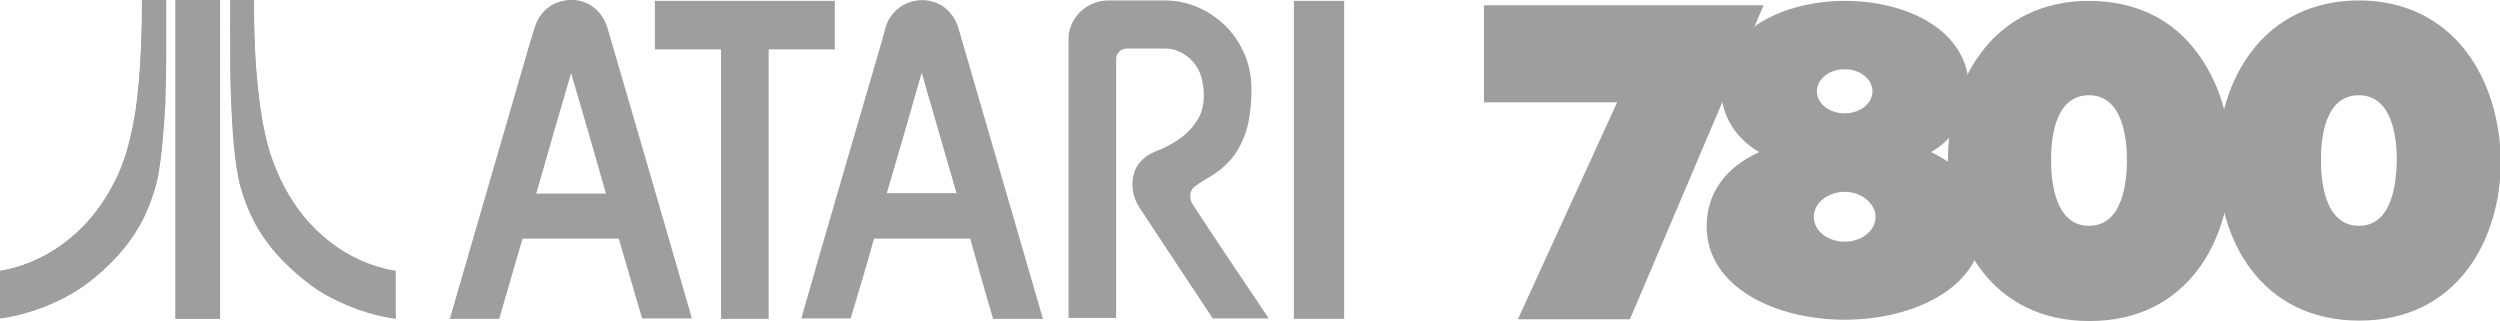
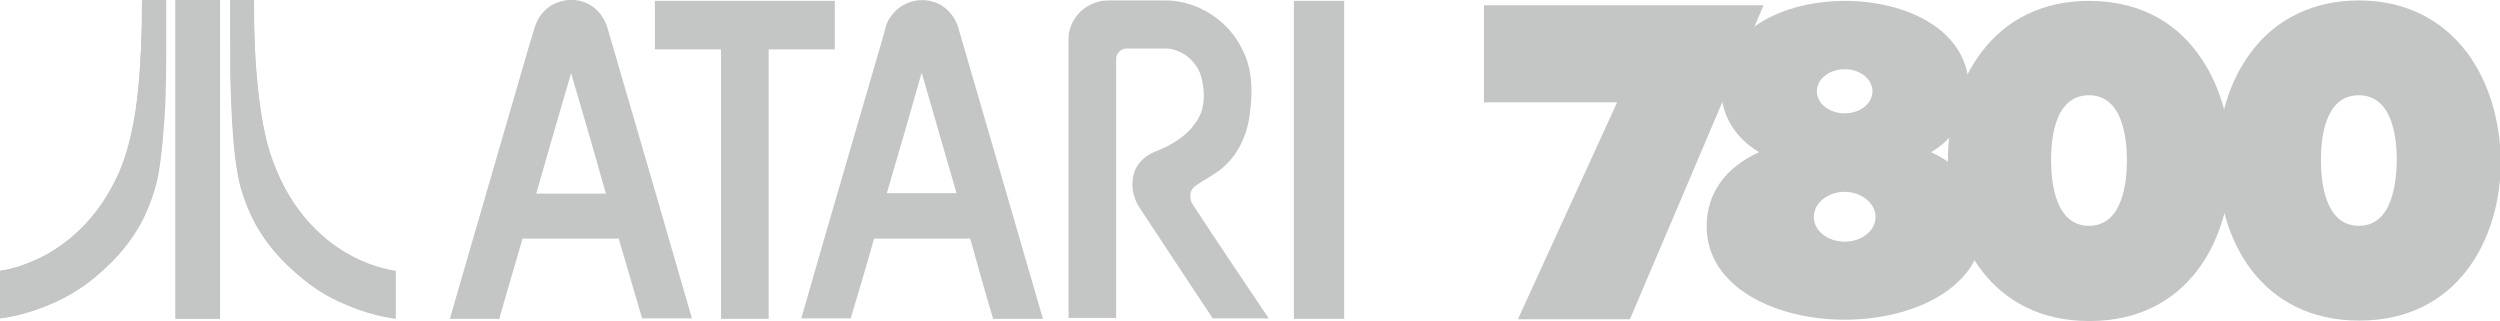
<svg xmlns="http://www.w3.org/2000/svg" version="1.1" id="Ebene_1" x="0px" y="0px" viewBox="0 0 566.9 72.7" enable-background="new 0 0 566.9 72.7" xml:space="preserve">
  <g>
-     <path fill="#9e9e9e" d="M122.9,3.1c2.8-3.6,8.6-4.2,12-1.2c1.4,1.2,2.4,2.8,2.9,4.6c6.4,21.9,12.8,43.8,19.1,65.7   c-3.8,0-7.5,0-11.3,0c-1.8-6-3.5-12.1-5.3-18.1c-7.3,0-14.5,0-21.8,0c-1.8,6-3.5,12.1-5.3,18.2c-3.7,0-7.5,0-11.2,0   c6.1-20.9,12.1-41.8,18.2-62.7C121,7.4,121.3,4.9,122.9,3.1 M129.5,16.6c-2.7,9.1-5.3,18.2-7.9,27.3c5.3,0,10.6,0,15.8,0   C134.8,34.7,132.2,25.7,129.5,16.6z" />
-     <path fill="#9e9e9e" d="M202.1,3.6c2-2.8,5.7-4.2,9.1-3.3c3.1,0.7,5.4,3.3,6.2,6.3c6.4,21.9,12.7,43.8,19.1,65.7   c-3.8,0-7.5,0-11.3,0c-1.8-6-3.5-12.1-5.2-18.2c-7.3,0-14.5,0-21.8,0c-1.7,6.1-3.5,12.1-5.3,18.1c-3.7,0-7.5,0-11.2,0   c6-21,12.2-42,18.3-63C200.6,7.3,200.8,5.2,202.1,3.6 M201.1,43.8c5.3,0,10.5,0,15.8,0c-2.6-9.1-5.3-18.2-7.9-27.3   C206.4,25.6,203.8,34.7,201.1,43.8z" />
-     <path fill="#9e9e9e" d="M148.5,0.2c13.6,0,27.2,0,40.8,0c0,3.7,0,7.3,0,11c-5,0-10,0-15,0c0,20.4,0,40.7,0,61.1   c-3.6,0-7.2,0-10.8,0c0-20.4,0-40.7,0-61.1c-5,0-10,0-15,0C148.5,7.5,148.5,3.8,148.5,0.2z" />
-     <path fill="#9e9e9e" d="M248.4,0.6c1-0.4,2.1-0.5,3.2-0.5c4.3,0,8.6,0,12.9,0c7.2,0.1,14.1,4.6,17.2,11.1c2.2,4.2,2.4,9.1,1.8,13.8   c-0.4,4.8-2.4,9.7-6.1,12.9c-2,1.8-4.4,2.8-6.5,4.4c-1.2,0.9-1.2,2.6-0.6,3.8c5.7,8.8,11.6,17.4,17.4,26.1c-4.2,0-8.5,0-12.7,0   c-5.6-8.4-11.1-16.8-16.6-25.1c-1.6-2.4-2.1-5.5-1.1-8.3c0.8-2.1,2.6-3.6,4.6-4.4c3.9-1.5,7.7-3.8,9.8-7.5c1.6-2.7,1.5-6.1,0.8-9.1   c-0.9-3.9-4.7-7-8.7-6.8c-2.8,0-5.6,0-8.3,0c-1.3,0-2.4,1.1-2.4,2.3c0,19.6,0,39.2,0,58.8c-3.6,0-7.2,0-10.8,0   c0-21.1,0-42.2,0-63.4C242.3,5.2,244.9,1.7,248.4,0.6z" />
-     <path fill="#9e9e9e" d="M293.4,0.2c3.8,0,7.6,0,11.4,0c0,24,0,48.1,0,72.1c-3.8,0-7.6,0-11.4,0C293.4,48.2,293.4,24.2,293.4,0.2z" />
-     <path fill="#9e9e9e" d="M32.2,0c1.8,0,3.7,0,5.5,0c0,4.3,0,8.6,0,12.9c0,3.6-0.1,7.2-0.2,10.7C37.2,28.8,36.8,34,36,39.1   c-0.6,3.5-1.8,6.9-3.3,10.1c-2.5,5.2-6.3,9.6-10.7,13.3c-3.9,3.4-8.6,5.9-13.4,7.6c-2.8,1-5.6,1.7-8.5,2.1c0-3.6,0-7.2,0-10.8   c3.5-0.5,6.8-1.8,10-3.4c3.7-2,7-4.6,9.8-7.7c2.9-3.2,5.2-6.9,7-10.8c2.1-4.5,3.2-9.4,3.9-14.3C31.6,19,32,12.7,32.1,6.4   C32.2,4.3,32.1,2.1,32.2,0z" />
-     <path fill="#9e9e9e" d="M39.8,0c3.4,0,6.7,0,10.1,0c0,24.1,0,48.2,0,72.3c-3.4,0-6.7,0-10.1,0c0-7.7,0-15.4,0-23   C39.8,32.8,39.8,16.4,39.8,0z" />
-     <path fill="#9e9e9e" d="M52.2,0c1.8,0,3.6,0,5.4,0c-0.1,7.3,0.2,14.7,1.1,22c0.7,5.7,1.7,11.4,4,16.7c2.1,5.1,5.2,9.9,9.2,13.7   c3.8,3.7,8.5,6.5,13.5,8.1c1.4,0.5,2.9,0.8,4.3,1c0,3.6,0,7.2,0,10.8c-2.9-0.4-5.7-1.1-8.5-2.1C78,69,74.9,67.6,72,65.7   c-2.1-1.4-4.1-3-5.9-4.7c-3.1-2.8-5.8-6-7.8-9.6c-1.6-2.8-2.8-5.9-3.7-9c-0.8-3.1-1.2-6.4-1.5-9.6c-0.6-7-0.9-13.9-0.8-20.9   C52.2,7.9,52.2,3.9,52.2,0z" />
-     <path fill="#9e9e9e" d="M32.2,0c0,2.1,0,4.3,0,6.4C32,12.7,31.6,19,30.7,25.2c-0.8,4.9-1.9,9.8-3.9,14.3c-1.8,3.9-4.1,7.6-7,10.8   c-2.8,3.1-6.1,5.7-9.8,7.7c-3.1,1.6-6.5,2.9-10,3.4c0,3.6,0,7.2,0,10.8c2.9-0.4,5.8-1.1,8.5-2.1c4.9-1.7,9.5-4.2,13.4-7.6   c4.4-3.7,8.2-8.1,10.7-13.3c1.5-3.2,2.7-6.6,3.3-10.1c0.9-5.1,1.2-10.3,1.4-15.5c0.1-3.6,0.3-7.2,0.2-10.7c0-4.3,0-8.6,0-12.9   C35.8,0,34,0,32.2,0" />
-     <path fill="#9e9e9e" d="M39.8,0c0,16.4,0,32.8,0,49.2c0,7.7,0,15.4,0,23c3.4,0,6.7,0,10.1,0c0-24.1,0-48.2,0-72.3   C46.6,0,43.2,0,39.8,0" />
-     <path fill="#9e9e9e" d="M52.2,0c0,3.9,0,7.9,0,11.8c0,7,0.2,14,0.8,20.9c0.3,3.2,0.7,6.4,1.5,9.6c0.9,3.1,2.1,6.2,3.7,9   c2.1,3.6,4.8,6.8,7.8,9.6c1.9,1.7,3.8,3.3,5.9,4.7c2.9,1.9,6.1,3.4,9.3,4.5c2.7,0.9,5.6,1.7,8.5,2.1c0-3.6,0-7.2,0-10.8   c-1.5-0.2-2.9-0.6-4.3-1c-5.1-1.6-9.7-4.4-13.5-8.1c-4-3.8-7.1-8.6-9.2-13.7c-2.3-5.3-3.3-11-4-16.7c-0.9-7.3-1.1-14.7-1.1-22   C55.8,0,54,0,52.2,0" />
-     <path fill="#9e9e9e" d="M437.9,34.5c5.3-3.1,8.6-8.4,8.6-14.2c0-13.8-14.6-20.1-28.1-20.1c-13.6,0-28.1,6.3-28.1,20.1   c0,5.9,3.3,11.1,8.6,14.2C391.2,38,387,43.9,387,51.3c0,13.9,15.7,21.2,31.3,21.2s31.3-7.3,31.3-21.2   C449.6,43.9,445.4,38,437.9,34.5z M418.3,25.7c-3.5,0-6.3-2.2-6.3-5s2.8-5,6.3-5c3.5,0,6.3,2.2,6.3,5S421.8,25.7,418.3,25.7z    M418.3,43.5c3.8,0,7,2.6,7,5.7c0,3.1-3.1,5.6-7,5.6c-3.9,0-7-2.5-7-5.6C411.3,46,414.5,43.5,418.3,43.5z" />
-     <path fill="#9e9e9e" d="M498.2,11.9C492.5,4.2,484,0.2,473.7,0.2c-10.3,0-18.8,4.1-24.5,11.8c-4.9,6.5-7.5,15.2-7.5,24.5   c0,18.1,9.9,36.3,32.1,36.3s32.1-18.2,32.1-36.3C505.8,27.1,503.1,18.4,498.2,11.9z M473.7,51.2c-7.7,0-8.6-10-8.6-14.9   c0-4.8,0.8-14.7,8.6-14.7c7.7,0,8.6,9.9,8.6,14.7C482.3,41.2,481.4,51.2,473.7,51.2z" />
-     <path fill="#9e9e9e" d="M559.4,11.9c-5.8-7.7-14.3-11.8-24.5-11.8s-18.8,4.1-24.5,11.8c-4.9,6.5-7.5,15.2-7.5,24.5   c0,18.1,9.9,36.3,32.1,36.3c22.1,0,32.1-18.2,32.1-36.3C566.9,27.1,564.3,18.4,559.4,11.9z M534.9,51.2c-7.7,0-8.6-10-8.6-14.9   c0-4.8,0.8-14.7,8.6-14.7c7.7,0,8.6,9.9,8.6,14.7C543.4,41.2,542.6,51.2,534.9,51.2z" />
-     <polygon fill="#9e9e9e" points="336.5,1.2 336.5,23.2 366.7,23.2 344.2,72.4 369.6,72.4 399.9,1.2  " />
+     <path fill="#c3c6c5" d="M122.9,3.1c2.8-3.6,8.6-4.2,12-1.2c1.4,1.2,2.4,2.8,2.9,4.6c6.4,21.9,12.8,43.8,19.1,65.7   c-3.8,0-7.5,0-11.3,0c-1.8-6-3.5-12.1-5.3-18.1c-7.3,0-14.5,0-21.8,0c-1.8,6-3.5,12.1-5.3,18.2c-3.7,0-7.5,0-11.2,0   c6.1-20.9,12.1-41.8,18.2-62.7C121,7.4,121.3,4.9,122.9,3.1 M129.5,16.6c-2.7,9.1-5.3,18.2-7.9,27.3c5.3,0,10.6,0,15.8,0   C134.8,34.7,132.2,25.7,129.5,16.6z" />
+     <path fill="#c3c6c5" d="M202.1,3.6c2-2.8,5.7-4.2,9.1-3.3c3.1,0.7,5.4,3.3,6.2,6.3c6.4,21.9,12.7,43.8,19.1,65.7   c-3.8,0-7.5,0-11.3,0c-1.8-6-3.5-12.1-5.2-18.2c-7.3,0-14.5,0-21.8,0c-1.7,6.1-3.5,12.1-5.3,18.1c-3.7,0-7.5,0-11.2,0   c6-21,12.2-42,18.3-63C200.6,7.3,200.8,5.2,202.1,3.6 M201.1,43.8c5.3,0,10.5,0,15.8,0c-2.6-9.1-5.3-18.2-7.9-27.3   C206.4,25.6,203.8,34.7,201.1,43.8z" />
+     <path fill="#c3c6c5" d="M148.5,0.2c13.6,0,27.2,0,40.8,0c0,3.7,0,7.3,0,11c-5,0-10,0-15,0c0,20.4,0,40.7,0,61.1   c-3.6,0-7.2,0-10.8,0c0-20.4,0-40.7,0-61.1c-5,0-10,0-15,0C148.5,7.5,148.5,3.8,148.5,0.2z" />
+     <path fill="#c3c6c5" d="M248.4,0.6c1-0.4,2.1-0.5,3.2-0.5c4.3,0,8.6,0,12.9,0c7.2,0.1,14.1,4.6,17.2,11.1c2.2,4.2,2.4,9.1,1.8,13.8   c-0.4,4.8-2.4,9.7-6.1,12.9c-2,1.8-4.4,2.8-6.5,4.4c-1.2,0.9-1.2,2.6-0.6,3.8c5.7,8.8,11.6,17.4,17.4,26.1c-4.2,0-8.5,0-12.7,0   c-5.6-8.4-11.1-16.8-16.6-25.1c-1.6-2.4-2.1-5.5-1.1-8.3c0.8-2.1,2.6-3.6,4.6-4.4c3.9-1.5,7.7-3.8,9.8-7.5c1.6-2.7,1.5-6.1,0.8-9.1   c-0.9-3.9-4.7-7-8.7-6.8c-2.8,0-5.6,0-8.3,0c-1.3,0-2.4,1.1-2.4,2.3c0,19.6,0,39.2,0,58.8c-3.6,0-7.2,0-10.8,0   c0-21.1,0-42.2,0-63.4C242.3,5.2,244.9,1.7,248.4,0.6z" />
+     <path fill="#c3c6c5" d="M293.4,0.2c3.8,0,7.6,0,11.4,0c0,24,0,48.1,0,72.1c-3.8,0-7.6,0-11.4,0C293.4,48.2,293.4,24.2,293.4,0.2z" />
+     <path fill="#c3c6c5" d="M32.2,0c1.8,0,3.7,0,5.5,0c0,4.3,0,8.6,0,12.9c0,3.6-0.1,7.2-0.2,10.7C37.2,28.8,36.8,34,36,39.1   c-0.6,3.5-1.8,6.9-3.3,10.1c-2.5,5.2-6.3,9.6-10.7,13.3c-3.9,3.4-8.6,5.9-13.4,7.6c-2.8,1-5.6,1.7-8.5,2.1c0-3.6,0-7.2,0-10.8   c3.5-0.5,6.8-1.8,10-3.4c3.7-2,7-4.6,9.8-7.7c2.9-3.2,5.2-6.9,7-10.8c2.1-4.5,3.2-9.4,3.9-14.3C31.6,19,32,12.7,32.1,6.4   C32.2,4.3,32.1,2.1,32.2,0z" />
+     <path fill="#c3c6c5" d="M39.8,0c3.4,0,6.7,0,10.1,0c0,24.1,0,48.2,0,72.3c-3.4,0-6.7,0-10.1,0c0-7.7,0-15.4,0-23   C39.8,32.8,39.8,16.4,39.8,0z" />
+     <path fill="#c3c6c5" d="M52.2,0c1.8,0,3.6,0,5.4,0c-0.1,7.3,0.2,14.7,1.1,22c0.7,5.7,1.7,11.4,4,16.7c2.1,5.1,5.2,9.9,9.2,13.7   c3.8,3.7,8.5,6.5,13.5,8.1c1.4,0.5,2.9,0.8,4.3,1c0,3.6,0,7.2,0,10.8c-2.9-0.4-5.7-1.1-8.5-2.1C78,69,74.9,67.6,72,65.7   c-2.1-1.4-4.1-3-5.9-4.7c-3.1-2.8-5.8-6-7.8-9.6c-1.6-2.8-2.8-5.9-3.7-9c-0.8-3.1-1.2-6.4-1.5-9.6c-0.6-7-0.9-13.9-0.8-20.9   C52.2,7.9,52.2,3.9,52.2,0z" />
+     <path fill="#c3c6c5" d="M32.2,0c0,2.1,0,4.3,0,6.4C32,12.7,31.6,19,30.7,25.2c-0.8,4.9-1.9,9.8-3.9,14.3c-1.8,3.9-4.1,7.6-7,10.8   c-2.8,3.1-6.1,5.7-9.8,7.7c-3.1,1.6-6.5,2.9-10,3.4c0,3.6,0,7.2,0,10.8c2.9-0.4,5.8-1.1,8.5-2.1c4.9-1.7,9.5-4.2,13.4-7.6   c4.4-3.7,8.2-8.1,10.7-13.3c1.5-3.2,2.7-6.6,3.3-10.1c0.9-5.1,1.2-10.3,1.4-15.5c0.1-3.6,0.3-7.2,0.2-10.7c0-4.3,0-8.6,0-12.9   C35.8,0,34,0,32.2,0" />
+     <path fill="#c3c6c5" d="M39.8,0c0,16.4,0,32.8,0,49.2c0,7.7,0,15.4,0,23c3.4,0,6.7,0,10.1,0c0-24.1,0-48.2,0-72.3   C46.6,0,43.2,0,39.8,0" />
+     <path fill="#c3c6c5" d="M52.2,0c0,3.9,0,7.9,0,11.8c0,7,0.2,14,0.8,20.9c0.3,3.2,0.7,6.4,1.5,9.6c0.9,3.1,2.1,6.2,3.7,9   c2.1,3.6,4.8,6.8,7.8,9.6c1.9,1.7,3.8,3.3,5.9,4.7c2.9,1.9,6.1,3.4,9.3,4.5c2.7,0.9,5.6,1.7,8.5,2.1c0-3.6,0-7.2,0-10.8   c-1.5-0.2-2.9-0.6-4.3-1c-5.1-1.6-9.7-4.4-13.5-8.1c-4-3.8-7.1-8.6-9.2-13.7c-2.3-5.3-3.3-11-4-16.7c-0.9-7.3-1.1-14.7-1.1-22   C55.8,0,54,0,52.2,0" />
+     <path fill="#c3c6c5" d="M437.9,34.5c5.3-3.1,8.6-8.4,8.6-14.2c0-13.8-14.6-20.1-28.1-20.1c-13.6,0-28.1,6.3-28.1,20.1   c0,5.9,3.3,11.1,8.6,14.2C391.2,38,387,43.9,387,51.3c0,13.9,15.7,21.2,31.3,21.2s31.3-7.3,31.3-21.2   C449.6,43.9,445.4,38,437.9,34.5z M418.3,25.7c-3.5,0-6.3-2.2-6.3-5s2.8-5,6.3-5c3.5,0,6.3,2.2,6.3,5S421.8,25.7,418.3,25.7z    M418.3,43.5c3.8,0,7,2.6,7,5.7c0,3.1-3.1,5.6-7,5.6c-3.9,0-7-2.5-7-5.6C411.3,46,414.5,43.5,418.3,43.5z" />
+     <path fill="#c3c6c5" d="M498.2,11.9C492.5,4.2,484,0.2,473.7,0.2c-10.3,0-18.8,4.1-24.5,11.8c-4.9,6.5-7.5,15.2-7.5,24.5   c0,18.1,9.9,36.3,32.1,36.3s32.1-18.2,32.1-36.3C505.8,27.1,503.1,18.4,498.2,11.9z M473.7,51.2c-7.7,0-8.6-10-8.6-14.9   c0-4.8,0.8-14.7,8.6-14.7c7.7,0,8.6,9.9,8.6,14.7C482.3,41.2,481.4,51.2,473.7,51.2z" />
+     <path fill="#c3c6c5" d="M559.4,11.9c-5.8-7.7-14.3-11.8-24.5-11.8s-18.8,4.1-24.5,11.8c-4.9,6.5-7.5,15.2-7.5,24.5   c0,18.1,9.9,36.3,32.1,36.3c22.1,0,32.1-18.2,32.1-36.3C566.9,27.1,564.3,18.4,559.4,11.9z M534.9,51.2c-7.7,0-8.6-10-8.6-14.9   c0-4.8,0.8-14.7,8.6-14.7c7.7,0,8.6,9.9,8.6,14.7C543.4,41.2,542.6,51.2,534.9,51.2z" />
+     <polygon fill="#c3c6c5" points="336.5,1.2 336.5,23.2 366.7,23.2 344.2,72.4 369.6,72.4 399.9,1.2  " />
  </g>
</svg>
